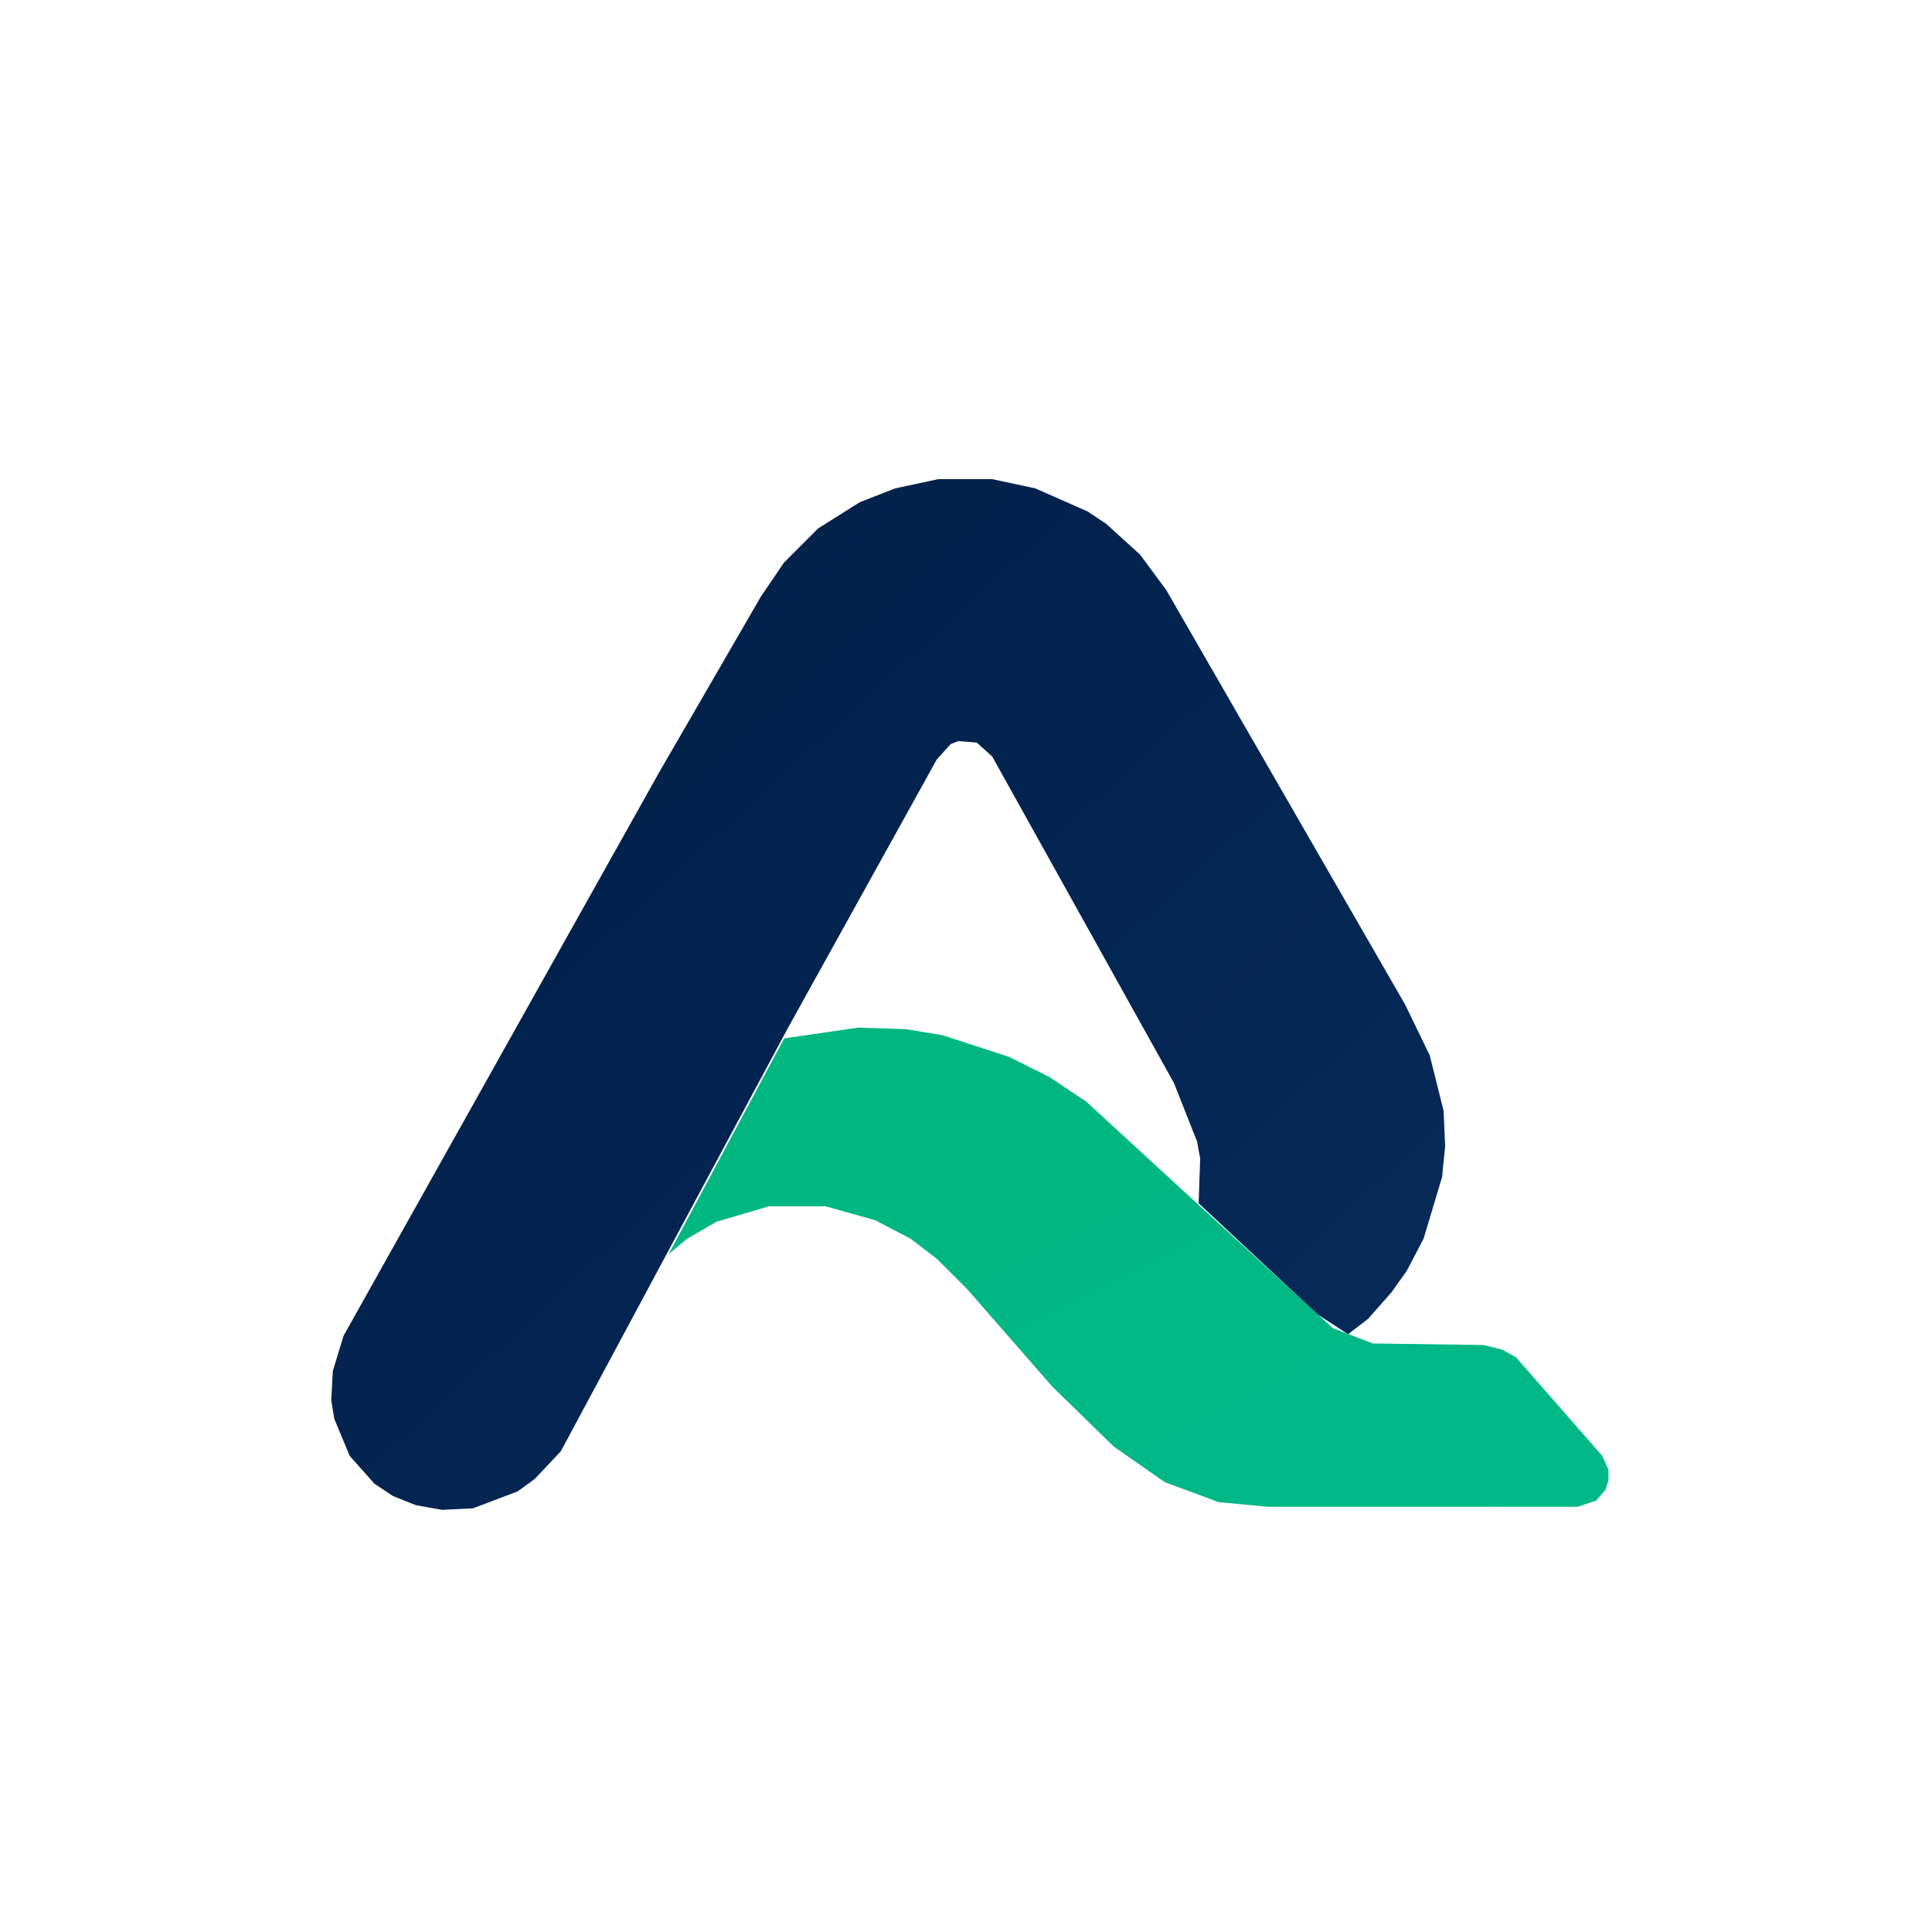
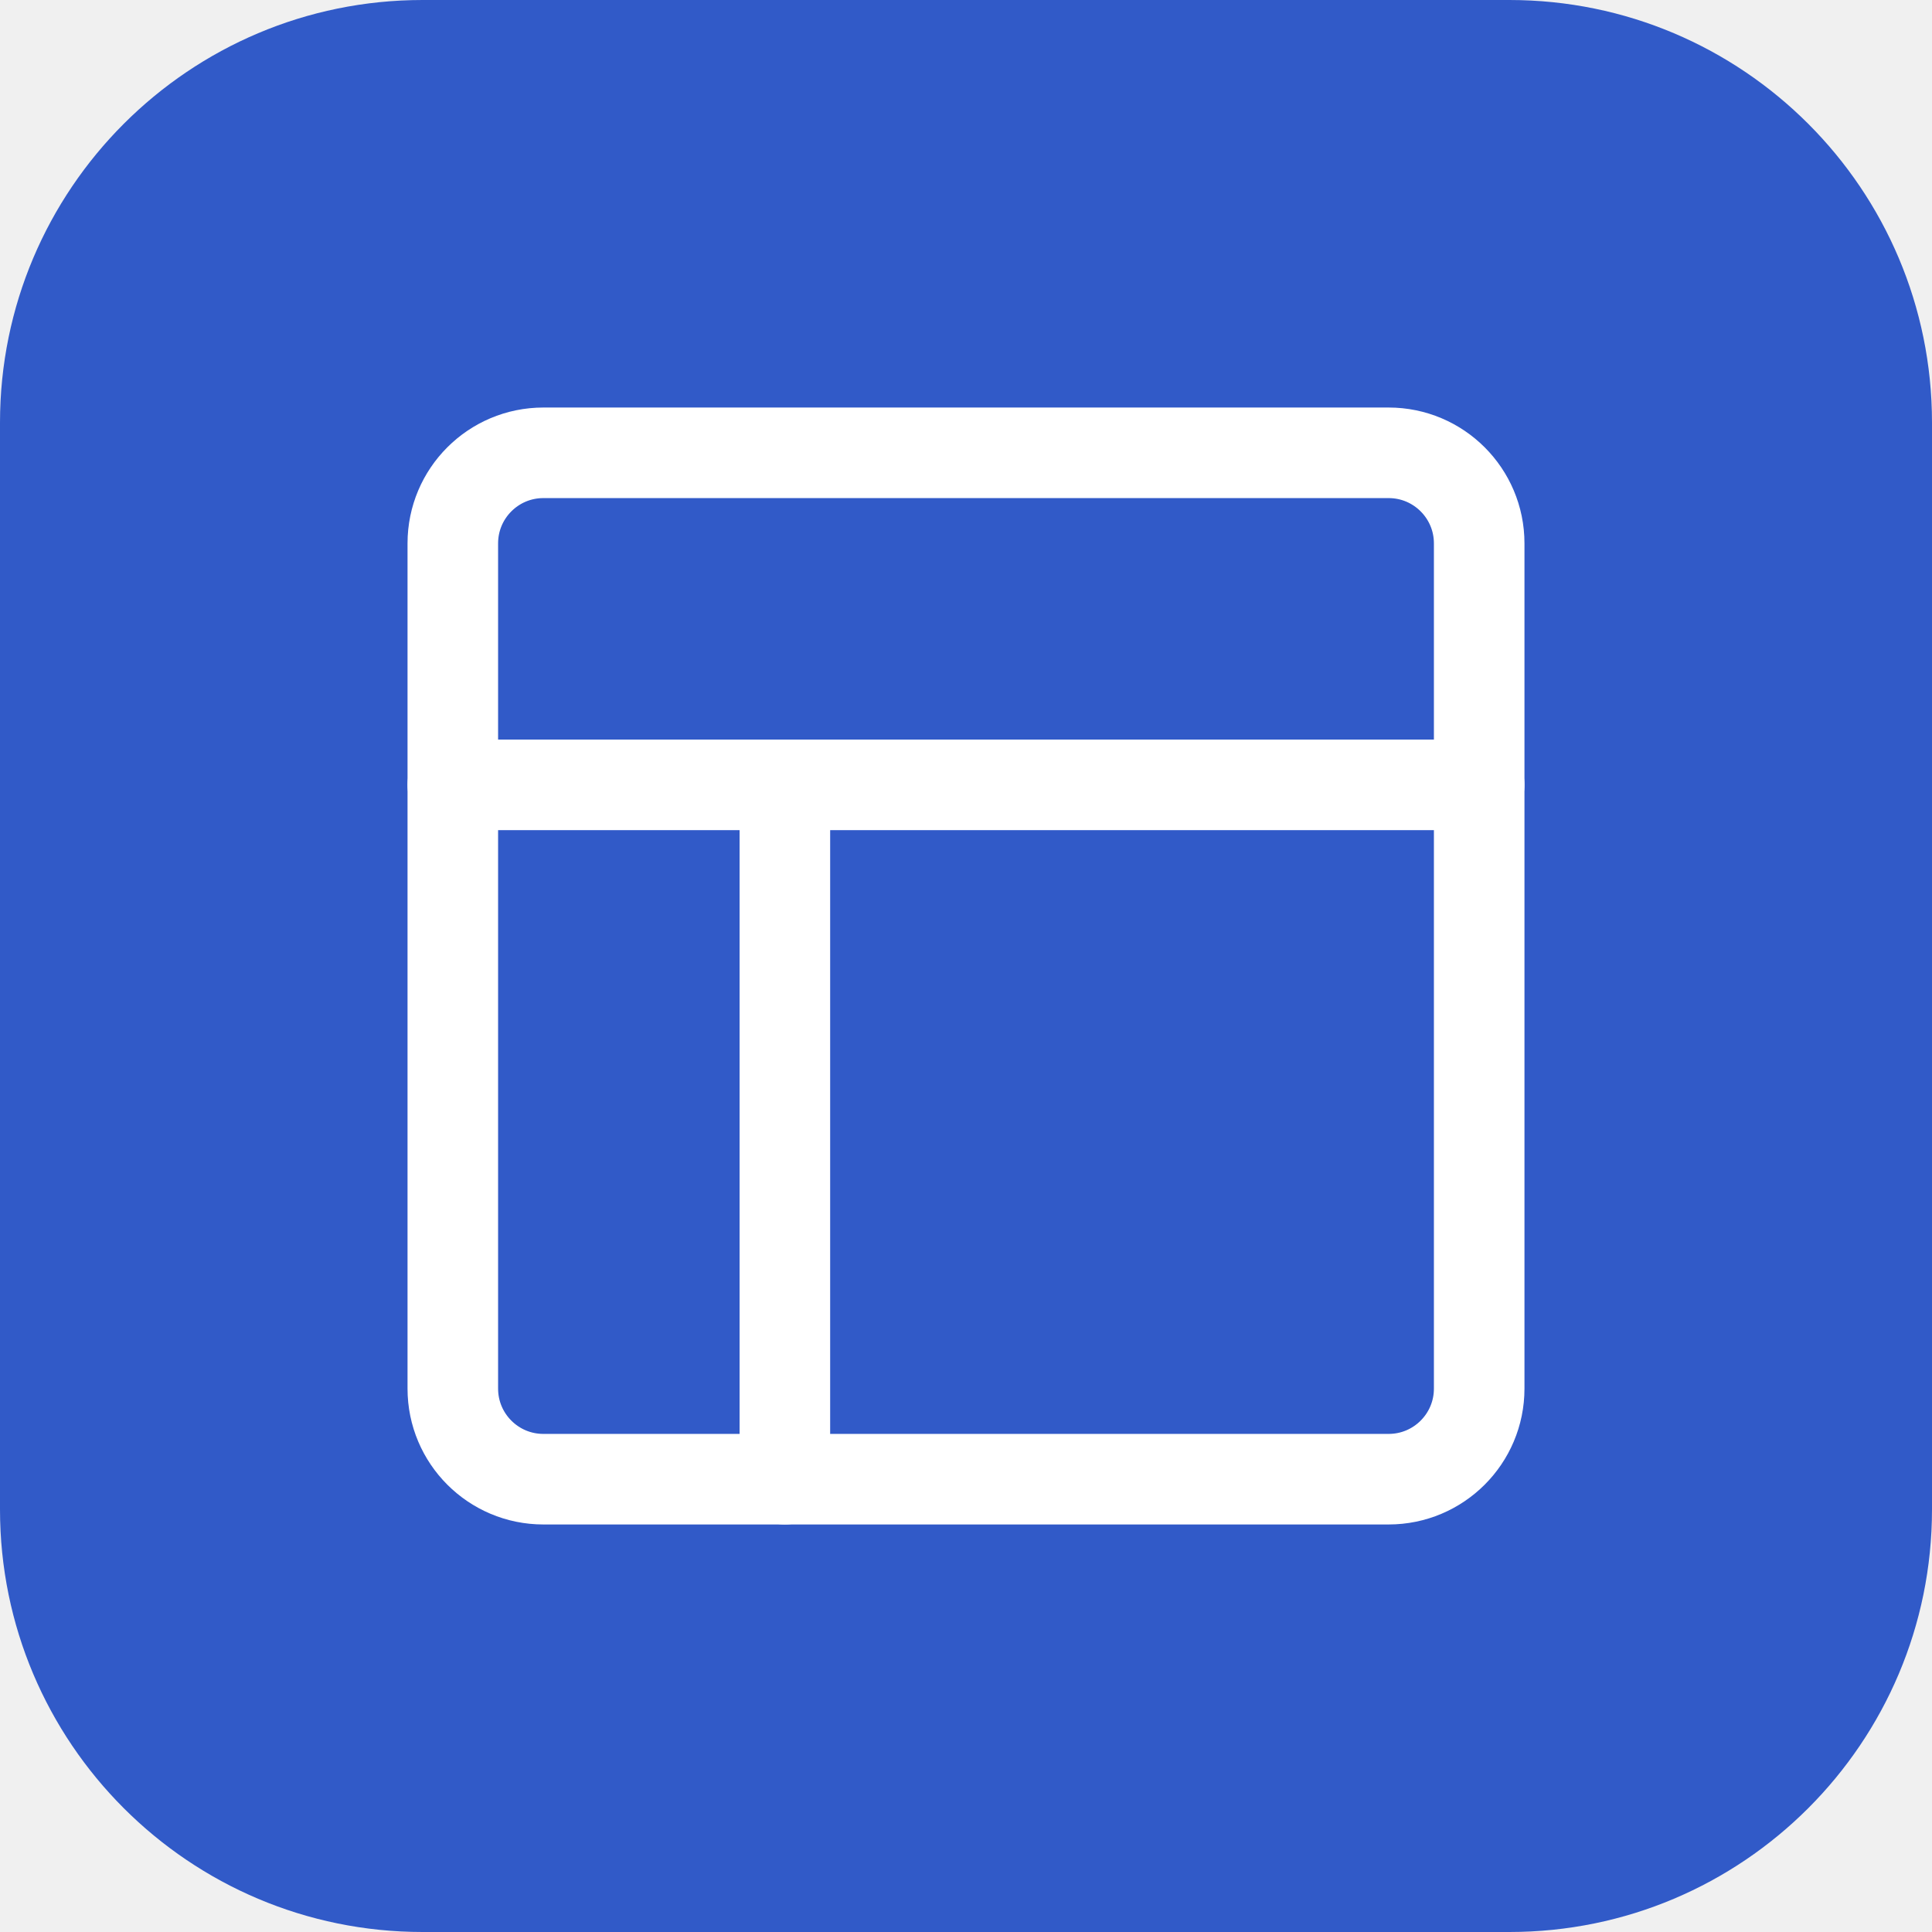
- <svg xmlns="http://www.w3.org/2000/svg" viewBox="0 0 1254 1254" role="img" aria-labelledby="title">
-   <defs>
-     <linearGradient id="navy" x1="0" y1="0" x2="1" y2="1">
-       <stop stop-color="#001E46" />
-       <stop offset="1" stop-color="#072B5B" />
-     </linearGradient>
-     <linearGradient id="emerald" x1="0" y1="0" x2="1" y2="1">
-       <stop stop-color="#00B77F" />
-       <stop offset="1" stop-color="#00B887" />
-     </linearGradient>
-   </defs>
-   <rect width="1254" height="1254" fill="#fff" />
-   <path fill="url(#navy)" d="M718 340 L706 332 L672 317 L644 311 L609 311 L581 317 L558 326 L531 343 L509 365 L494 387 L428 501 L223 867 L216 890 L215 909 L217 921 L227 945 L243 963 L255 971 L270 977 L287 980 L307 979 L336 968 L347 960 L364 942 L511 668 L608 493 L617 483 L622 481 L634 482 L644 491 L762 703 L777 741 L779 752 L778 781 L855 853 L875 866 L888 856 L903 839 L913 825 L924 804 L936 764 L938 744 L937 721 L928 685 L912 652 L757 383 L740 360 Z" />
-   <path fill="url(#emerald)" d="M434 814 L446 804 L465 793 L499 783 L536 783 L568 792 L591 804 L608 817 L628 837 L683 900 L723 939 L756 962 L791 975 L823 978 L1024 978 L1036 974 L1042 967 L1044 961 L1044 954 L1040 945 L984 881 L975 876 L963 873 L891 872 L865 862 L705 715 L681 699 L655 686 L612 672 L588 668 L557 667 L509 674 Z" />
+ <svg xmlns="http://www.w3.org/2000/svg" viewBox="0 0 64 64" role="img" aria-label="Shop Pro">
+   <rect width="64" height="64" rx="14" fill="#315ac8" />
+   <g fill="none" stroke="white" stroke-width="3" stroke-linecap="round" stroke-linejoin="round">
+     <rect x="15" y="15" width="34" height="34" rx="3" />
+     <path d="M15 26h34M26 26v23" />
+   </g>
</svg>
